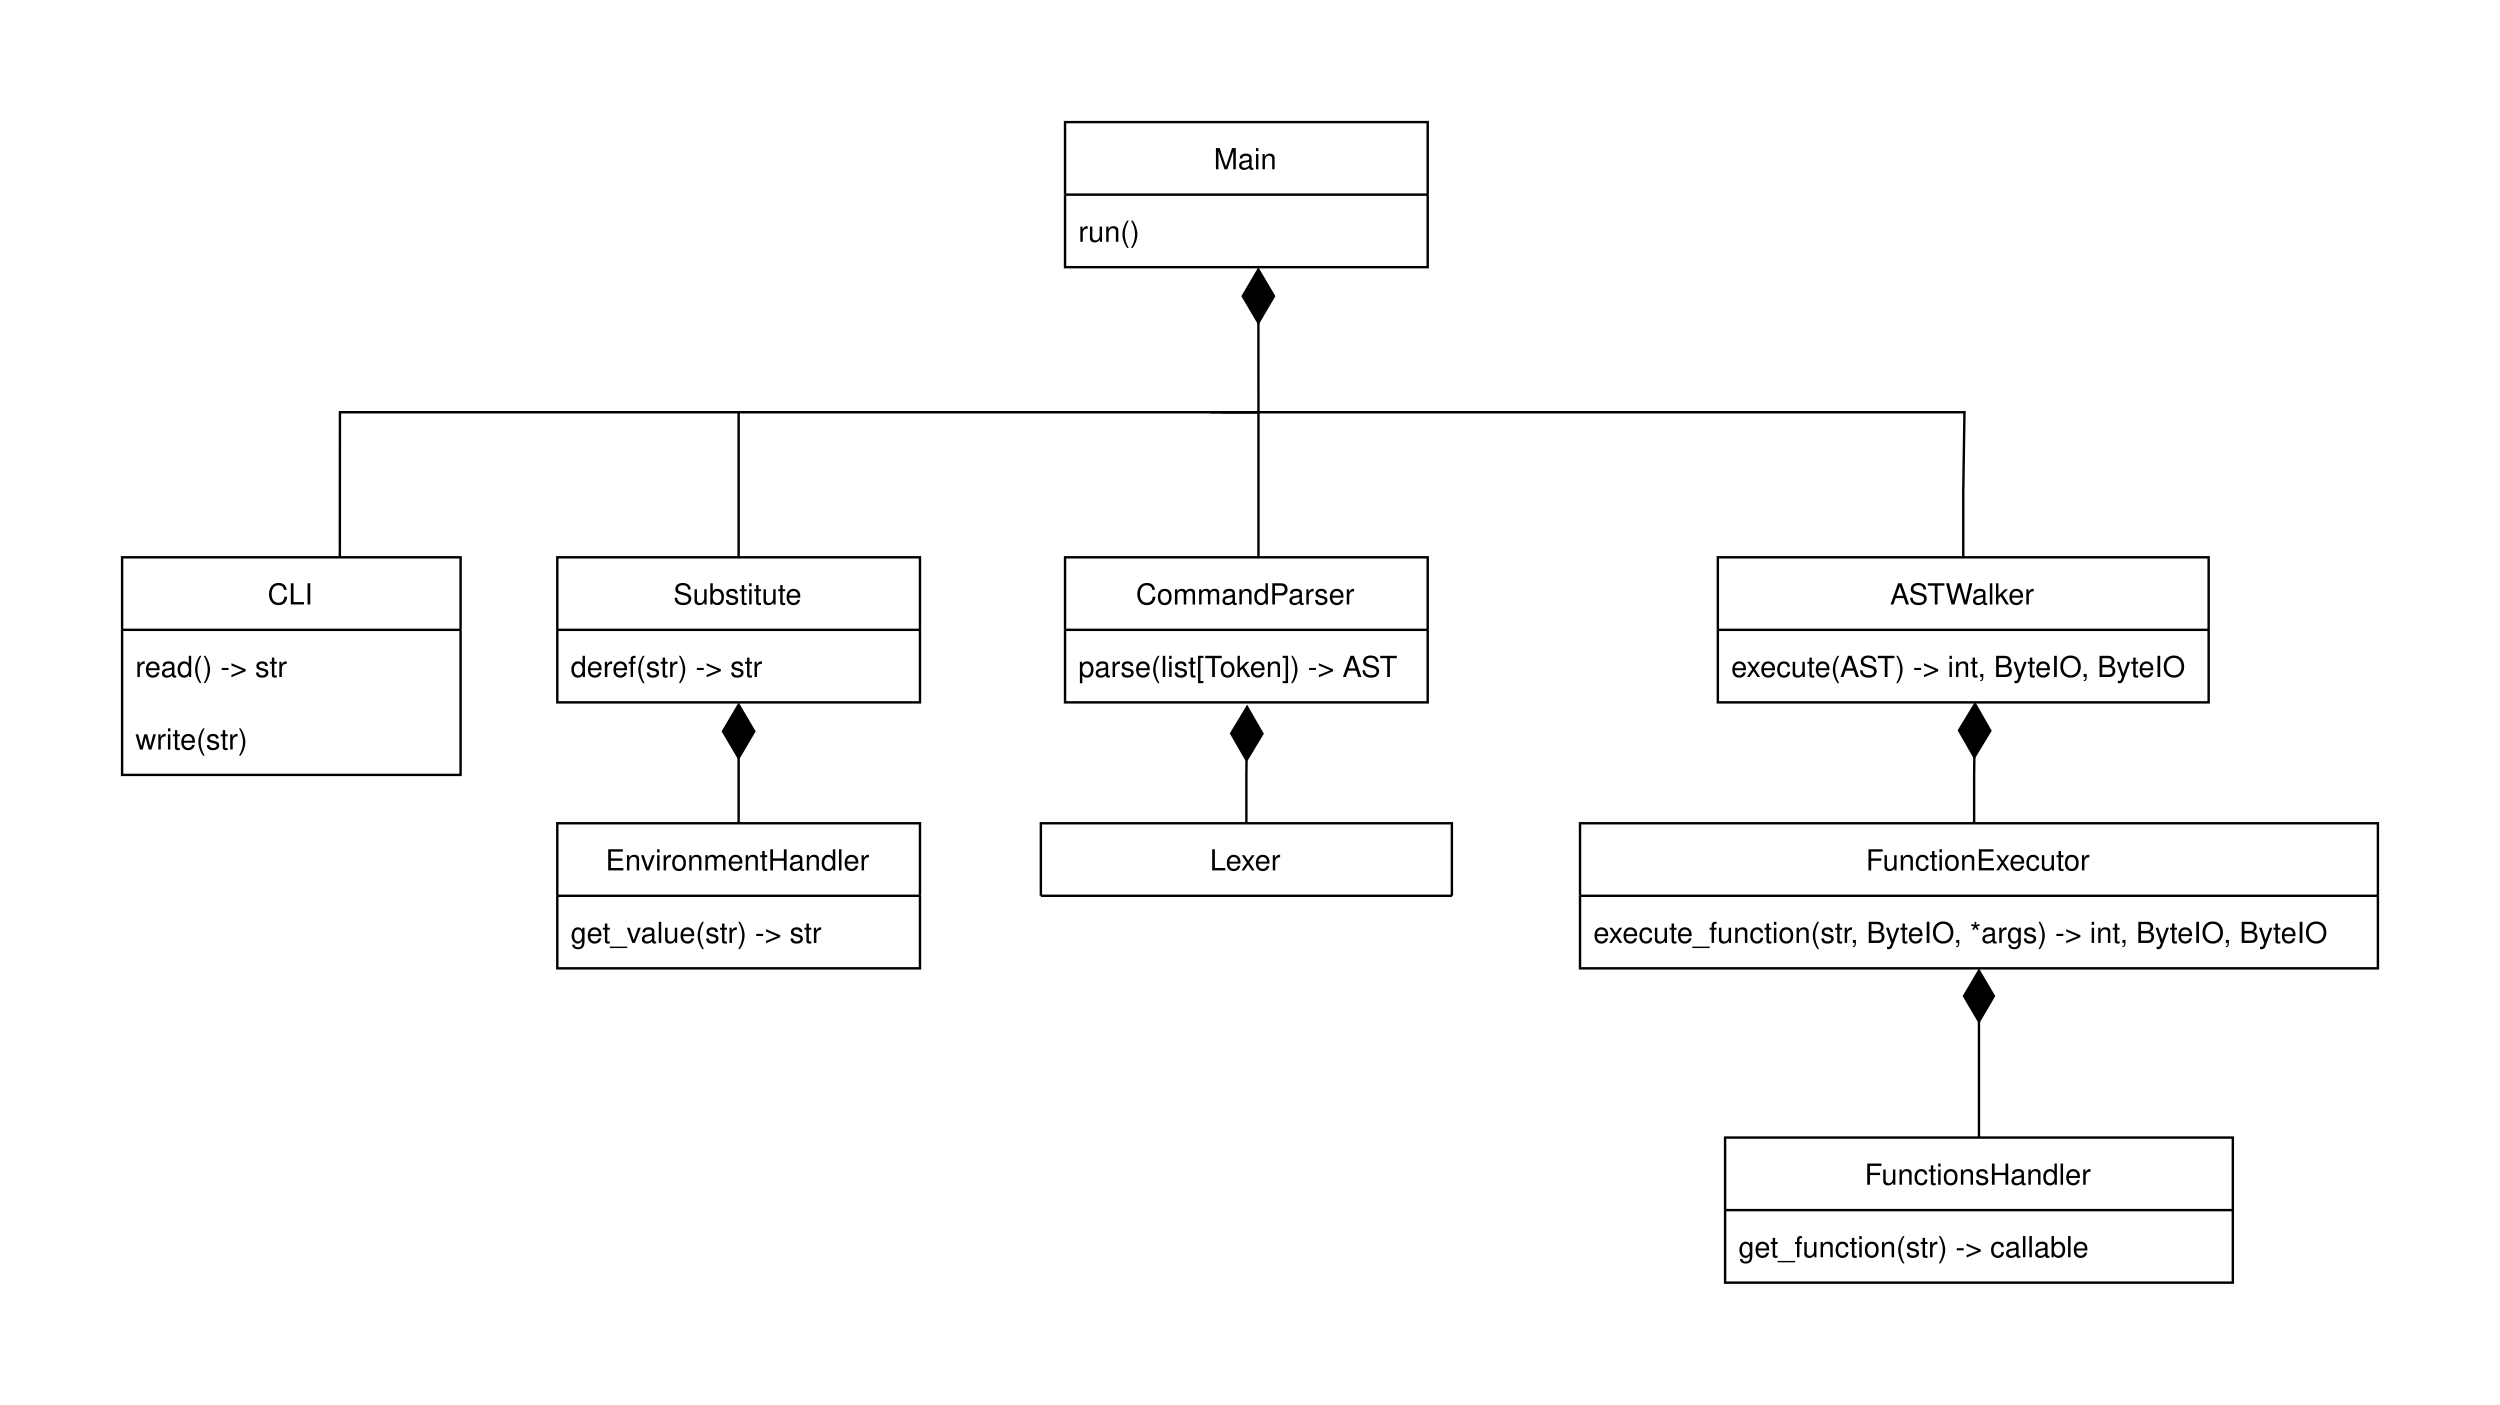
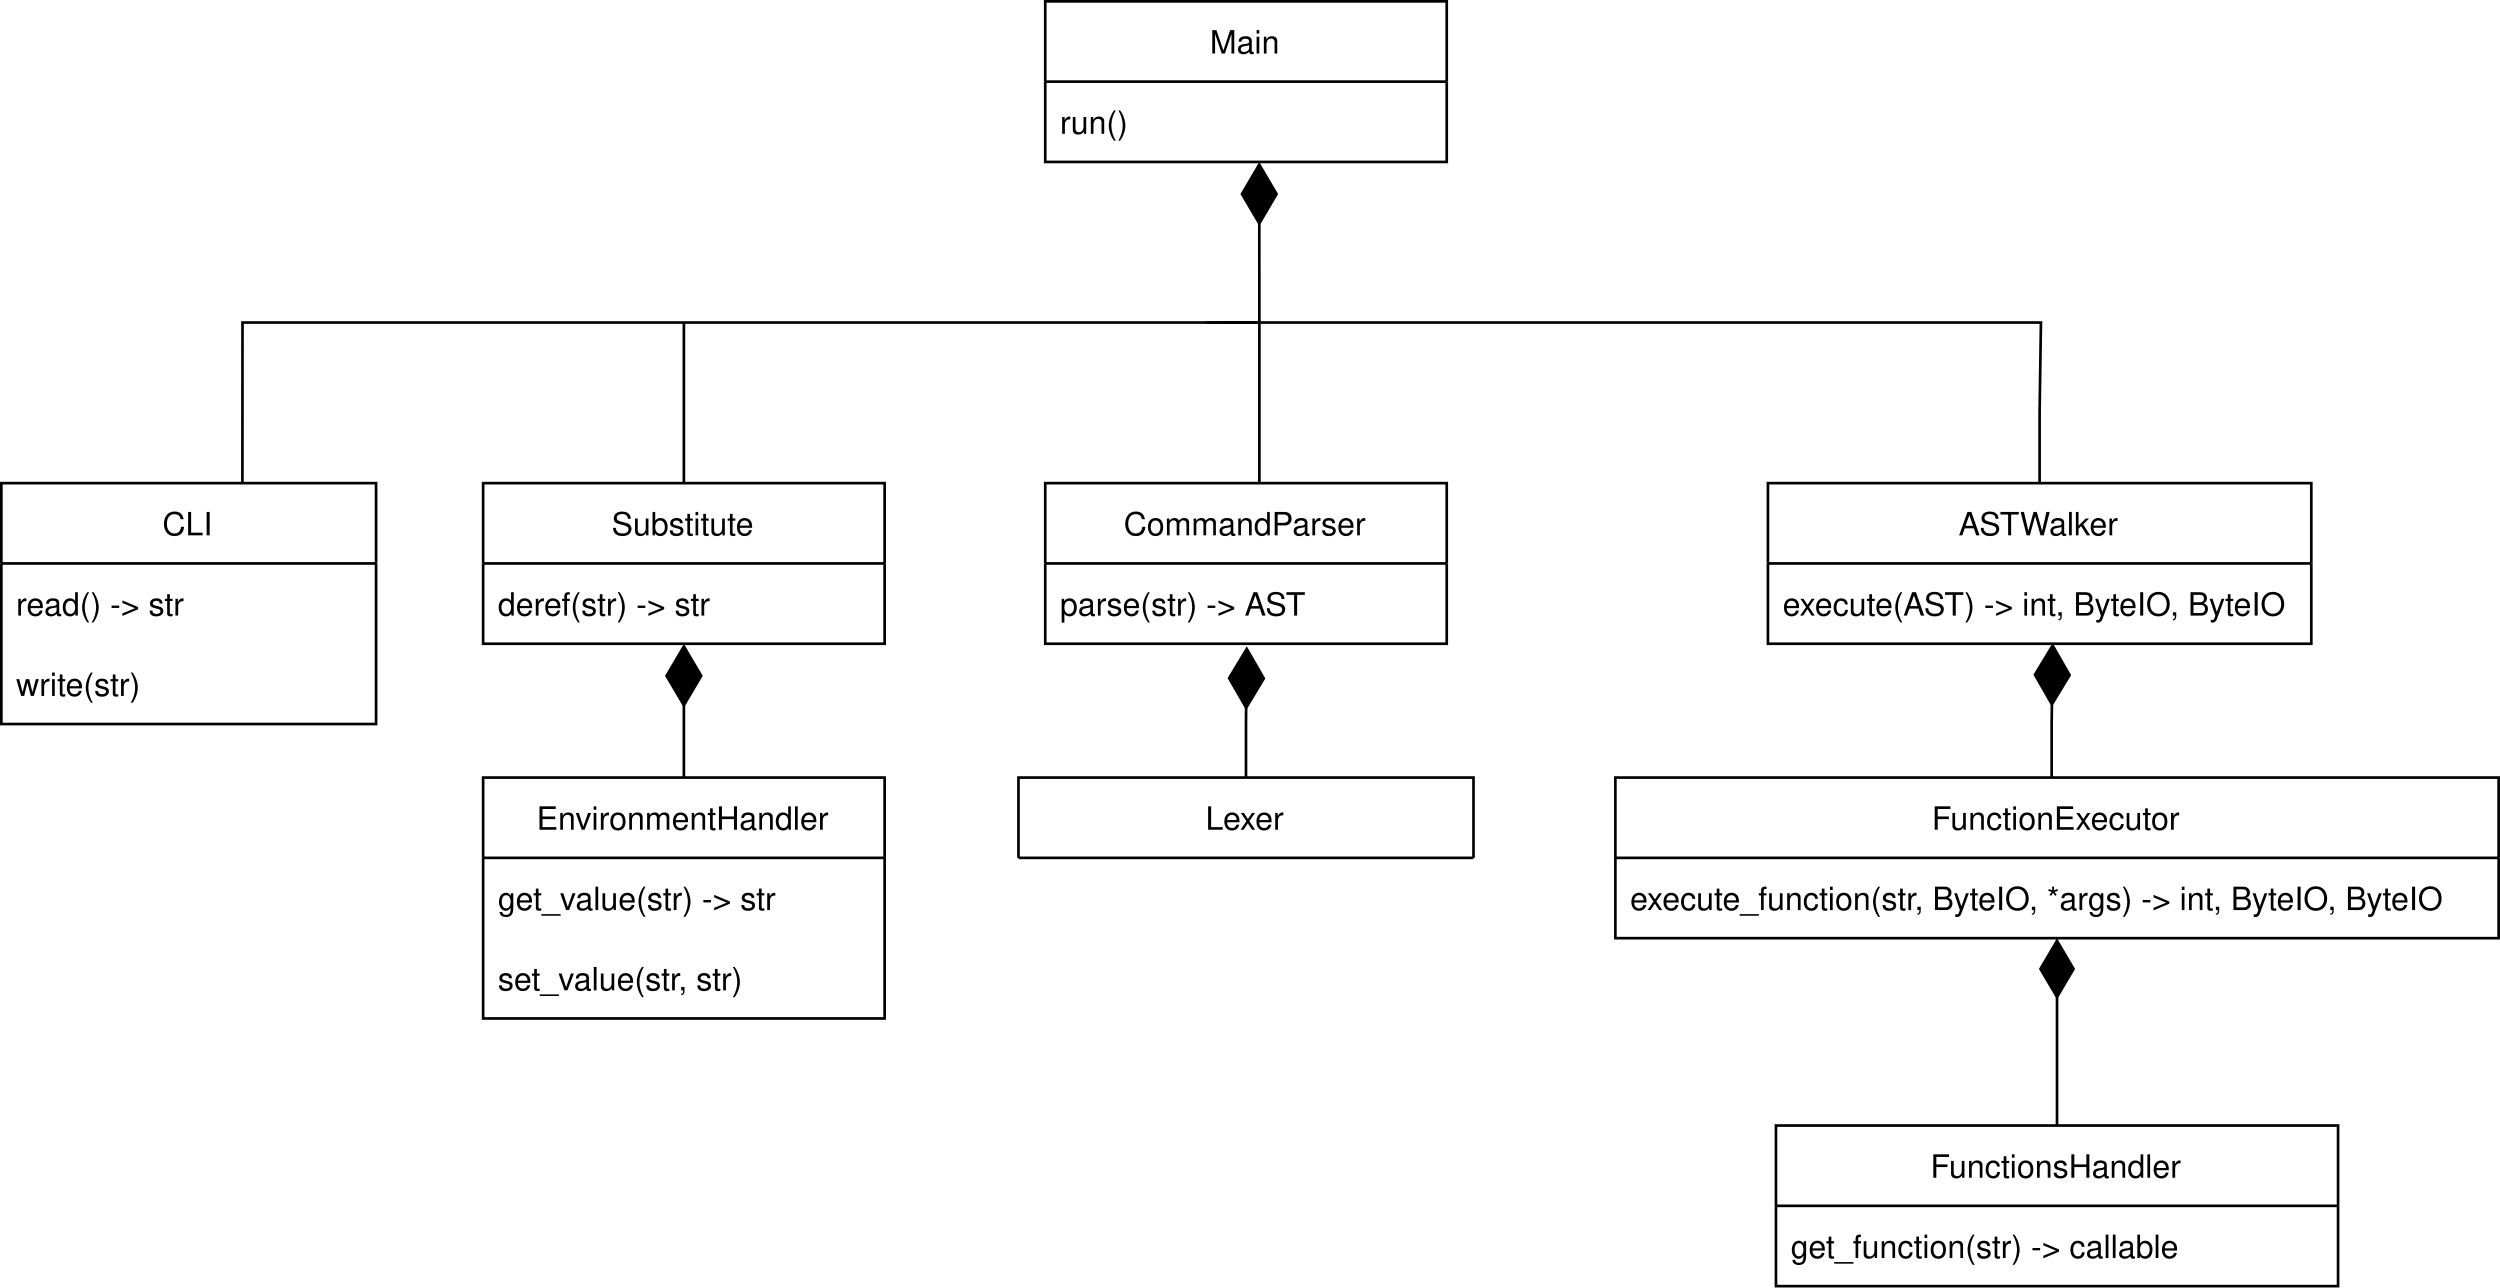
- <svg xmlns="http://www.w3.org/2000/svg" version="1.1" width="1034px" height="581px" viewBox="-0.5 -0.5 1034 581" content="&lt;mxfile host=&quot;app.diagrams.net&quot; modified=&quot;2022-02-06T19:36:53.382Z&quot; agent=&quot;5.0 (Windows NT 10.0; Win64; x64) AppleWebKit/537.36 (KHTML, like Gecko) Chrome/97.0.469.99 Safari/537.36&quot; etag=&quot;ijXsh8XYFLGQyV2x1MhX&quot; version=&quot;16.5.3&quot; type=&quot;google&quot;&gt;&lt;diagram id=&quot;_JDElGso5evol1hJ57jX&quot; name=&quot;Page-1&quot;&gt;7Vttb6M4EP41kbontQIb8vIxSdt9S/e6TU+7vS+VGxzwLuCscZqkv/6GYAcINKFtXnoSUqXGwxjMzDPPjMdJA/eD+UdBJt4Vd6jfQIYzb+DzBkKmgdvwL5YsEolttRKBK5ijlFLBkD1RPVNJp8yhUU5Rcu5LNskLRzwM6UjmZEQIPsurjbmff+qEuLQgGI6IX5T+YI70EmkbtVL5J8pcTz/ZbHaSKwHRyupNIo84fJYR4YsG7gvOZfIpmPepHxtP2yWZd/nM1dXCBA1llQl9fyym/V4Ht6IvXfnHxXTw5dRU7xHJhX5j6oAB1JAL6XGXh8S/SKU9waehQ+PbGjBKdQacT0BogvAXlXKhvEmmkoPIk4GvrsKKxeJnPP/MxlgL7rJXz+fq9slokR1dU8ECKqlYCZ1u7GoYOowEPHRuPRYmFy6Znz5V4wvFw0gK/nvl1FhStKhGHBEulRrA49n1aH75pe877s109DV4/H6KmolibLvMTOWIj5TDcsUCFAT1iWSPeXARhVF3pbeaes0ZrAUZOp6axplht9sI26hjmWbHSu6gggsZRv6OEZ+KEVU3SbEB1iKLjNokVog2Pjb3HNNag9qavm1t1IcPyQr0KGOiVLSEbzmUS32gjPlI/Kkyb3/wuYDuaMYCn4QxjMc8lBroMYxGHvOdAVnwaezqSJLRbz3qeVywJ9AnGkxwWUgFJ2zkNIbxTHVPQSPQudaQMtdEV2SeUxyQSOrVcN8nk4g9LNcXTwwAhSzscSl5oJSeRewjFZLON0JRXW0Z5RCapWyn3Wd4GabrrEEtC96Mo1/uR1Two6DEOfkAstMGarpy+d7gU1FwLryyXEV2n/s8ZoiQJ94GIlgTEZ+5QBPnPh3H02KbMWD+rhIHzHGWfBdNyIiF7mCpdm6lkhtljljEYfrYX5KQBxNpzD8qrmBtdg/+wGJ9YLyGDWvtw9hMx/AXqwvZ5yEsn7ClPynAYUZjSADnSiLJwwqsRc9vDIrtcFD+xxXdj/flflxw/0wwSU/AKh9qh+/e4c0DOvy+OztFvafhN695c3/F0enoq6MdfrwKxEC5CuTMwAesQp5l8CR1b/B0u2JtYlq7rk3eFN/tQnwP6JwWubxO1GuJ2rLzmRqbJZHb2lPkLsbOw6+74b+me46nUfitiSxDZ+pDR+4qzBSrp/G10dJbA8rEhynibWSXVserWyQh/eaq/ThVeDF/93kQkNCBQIrqOK8Q580KFbldEufNfZVkOoNkfDqJnXniM7CO3buF4iuEima9RO8Ob+uKbXvFhisjZEONXgaIXRB/adcIWceu2d5/z2h7urErFnC6gfhOCji97gwbXISPTPAwABt8Aqb3a5rfTvOoSjl3WJpvFhwLwLxfDtX2u+7AvJze7crIeDf0bh+b3pGVJXjjrNPu/E9JvuouHe18l/6qPUMbN/PFZ2dzp3+L/p72GMUewuU0HEnGw4s5HQGy6vyzNf80W3hr/sH4oPmnU3ArXbqT3o+Ve0+WOQdub/QWkn7+O/n8FxgoWs9OS5iua+rPddbalrXalfH0fNYqhc/+spZR8Os7aEftMbdoxX33q/Ar+1W7ovsVt6W8MJw+RJJJoIaa6F+60Th+P0lHasahDhV0XG8yXkvXL0DFETYZpYcHZsGt74Gt50xmOkwwustcSbce8WDxrIsqE/jBDhzKDwJ2feDQxij/HFViPr95eKP+IQ40UPFAozu8/UH833WXa3vyaeHtyQcZ+JDJp3iYoXYZJ+DXehex07S0i6ONUnjs7etHqNjdvgJ71JH+8mPLY1eZxXa2mIYn9ZfIKsTtu+5Zd+88lwbtf3pXNz878s8pmQ/bxyonj3oiWbn6LO2XqG7b9u+PdXZdpb6pzVNsEureb1SfPVauyvK9X8sqSbvmnsi6/HcoxZZAfPaY7fuul2bAuf6S2mo+z2BhY8y8qQwrw8Mr6ByG6W+ekk1a+ssxfPEf&lt;/diagram&gt;&lt;/mxfile&gt;" style="background-color: rgb(255, 255, 255);">
+ <svg xmlns="http://www.w3.org/2000/svg" version="1.1" width="934px" height="481px" viewBox="-0.5 -0.5 934 481" content="&lt;mxfile host=&quot;app.diagrams.net&quot; modified=&quot;2022-02-13T23:21:09.756Z&quot; agent=&quot;5.0 (X11; Linux x86_64) AppleWebKit/537.36 (KHTML, like Gecko) Chrome/98.0.476.80 Safari/537.36&quot; etag=&quot;WeatEz_DeGG9A7Q9yWIY&quot; version=&quot;16.5.3&quot; type=&quot;google&quot;&gt;&lt;diagram id=&quot;_JDElGso5evol1hJ57jX&quot; name=&quot;Page-1&quot;&gt;7Vtbb6M4FP41kTorpQIbcnnMpZ1OJ53pNF1Nuy+VCw54Cjg1TpP0168dTIBAEtrm0tUi5SE+HIM533cuPk5qsOfPvjI0dq+ojb0a0OxZDfZrAOgGADX50ex5JGk2m5HAYcRWSolgSF6xEmpKOiE2DjOKnFKPk3FWaNEgwBbPyBBjdJpVG1Ev+9QxcnBOMLSQl5f+JjZ3I2kLNBP5BSaOGz9Zb7SjKz6KldWbhC6y6TQlgmc12GOU8uibP+thTxovtks073zN1eXCGA54mQk9b8QmvW4bNsPLDn92IB5c1nX1HiGfx2+MbWEANaSMu9ShAfLOEmmX0UlgY3lbTYwSnQGlYyHUhfAP5nyu0EQTToXI5b6nrooVs/mdnH9qQhgL7tNX+zN1+2g0T4+uMSM+5pgthXZHQi2GNkE+DexblwTRhXPiJU+N+QXkMOSMPi1BlZK8RWPGIeZgJTKN0fTamp1f9jzbuZlY3/2XX3XQiBSl7VIzFRBfMRXLZXOhwLCHOHnJkgspjjpLveXUa0rEWoAW+1NDO9XMVgtAE7QNXW8b0R2UcwFNy94xpBNmYXWThBvCWmieUhtLhXDjYzPP0Y0Vqq3om8ZGffElWkE8SpkoES3oW0zlQgyUMV+QN1Hm7Q2+5dgdTonvoUDSeEQDHhNd0shyiWcP0JxOJNQhR9ZTPOq6lJFXoY9iMonLjCs6QS2jMZQz1T0ZDoXOdUwpfUV0hWYZxQEKebwa6nloHJLHxfrkRF+wkARdyjn1ldJaxr5gxvFsIxXV1aZWTKFpEu1i+DQ3FenaK1RLkzcF9NtxBDkcGUb2yRchq9dAw+GL9xaYshy44pX50rN71KMyQgQ0QlsEghUR8ogjwkTfwyM5TdqMiMjfUWKf2PYi3oVjZJHAGSzU+kYiuVHmkCIqpo+8RRByxUQs44/yK7E2sys+wmI9EfFqplhrT4z1ZCw+Up3xHg3E8hFZ4IkFHaZYUkLEXI44elySNY/8RqfYTgeFPywJP9wX/DAH/5QRjk+EVb5UgO8e8MYBAX/oTOug+zr84TZuHq4oqFvf7Rjw41UgGshUIKcaPGAVsjaCR6l7A9KtkrWJbuy6NvmQf7dy/j3AM5yP5VWiXknUhpnN1FAv8Nzmnjx3PrIf/9wP/9GdPpyEwY8GMLQ4Ux/ac5dupqJ64l8bLb3VoXR4mCLeBGZhdby8ReTSH67aj1OF5/N3j/o+CmzhSGHl5yX8vFGiIjcL/Lyxr5IsziApTMcSTFWTZcryzvC2qtK2V2mwNCs21OVFJNhFsC/sFAHj2HXa5+8TbU8xZsmiLW4afpKiLV53KgKcBS+E0cAXNrgQ0d2rQvv20A7KlHBFXr23ZoveyAEriPmwGBaF96rrUiq8m6WZcYTw7rsuHF08/hyNeL9+N+4+P/+yCrqnYZoH0nQL9KseTB7V0ox4UxPmsNndPHZ2B0Y6v2un7Vb7P5rjyzZmwM4bM+/aJrZgI7vfaG8+3Nmiv6dtZb5tdD4JLE5ocDbDlmBWVX5sLT8aTbi1/IDwoDvLdg5WvIATP4wUvEn26c45/vYz+v6XMFC4WpwsaLqqGX//v2et7SmqVZpP64uWQvrsL2tpOVw/QQdyj7klVtx3ixK+s0W5q3AP8uXocPIYcsJFaKgC/Vv3mcdvIcaemgLUxgyPqj3me8P1G1hxhD1m4XmRnoP1M0TrGeGpBqMY3aeuJFsPOZivhah0AD/YGVPx2c+uz5haEGSfo0rM9ZuHD+of4gwL5M+wOsPb38h7qpqc25NPE25PPkCDh0w++fMrtcs4EbhWu4idpqVdnGwV0mNvvzgD+cONK2GPytPfflJ97Cozf5rBJsFJ1bMu4bef+siic+862G/93b26uWvz5zqaDVvHKiePeiBduvos7Jeobtv2nwy2d12lfqjNk28Sxr3fsDp6Ll2VZXu/hlGQdvU9Bevivx7lWwLy6Dnd910tzUTM9RahrYrnKS5s9JkPlWFFfHhHOBfD5G9u0SYt+bMgPPsX&lt;/diagram&gt;&lt;/mxfile&gt;" style="background-color: rgb(255, 255, 255);">
  <defs>
-     <clipPath id="mx-clip-54-260-132-30-0">
-       <rect x="54" y="260" width="132" height="30" />
+     <clipPath id="mx-clip-4-210-132-30-0">
+       <rect x="4" y="210" width="132" height="30" />
    </clipPath>
-     <clipPath id="mx-clip-54-290-132-30-0">
-       <rect x="54" y="290" width="132" height="30" />
+     <clipPath id="mx-clip-4-240-132-30-0">
+       <rect x="4" y="240" width="132" height="30" />
    </clipPath>
-     <clipPath id="mx-clip-444-260-142-30-0">
-       <rect x="444" y="260" width="142" height="30" />
+     <clipPath id="mx-clip-394-210-142-30-0">
+       <rect x="394" y="210" width="142" height="30" />
    </clipPath>
-     <clipPath id="mx-clip-234-370-142-30-0">
-       <rect x="234" y="370" width="142" height="30" />
+     <clipPath id="mx-clip-184-320-142-30-0">
+       <rect x="184" y="320" width="142" height="30" />
    </clipPath>
-     <clipPath id="mx-clip-657-370-322-30-0">
-       <rect x="657" y="370" width="322" height="30" />
+     <clipPath id="mx-clip-184-350-142-30-0">
+       <rect x="184" y="350" width="142" height="30" />
    </clipPath>
-     <clipPath id="mx-clip-234-260-142-30-0">
-       <rect x="234" y="260" width="142" height="30" />
+     <clipPath id="mx-clip-607-320-322-30-0">
+       <rect x="607" y="320" width="322" height="30" />
    </clipPath>
-     <clipPath id="mx-clip-714-260-195-30-0">
-       <rect x="714" y="260" width="195" height="30" />
+     <clipPath id="mx-clip-184-210-142-30-0">
+       <rect x="184" y="210" width="142" height="30" />
    </clipPath>
-     <clipPath id="mx-clip-444-80-142-30-0">
-       <rect x="444" y="80" width="142" height="30" />
+     <clipPath id="mx-clip-664-210-195-30-0">
+       <rect x="664" y="210" width="195" height="30" />
    </clipPath>
-     <clipPath id="mx-clip-717-500-202-30-0">
-       <rect x="717" y="500" width="202" height="30" />
+     <clipPath id="mx-clip-394-30-142-30-0">
+       <rect x="394" y="30" width="142" height="30" />
+     </clipPath>
+     <clipPath id="mx-clip-667-450-202-30-0">
+       <rect x="667" y="450" width="202" height="30" />
    </clipPath>
  </defs>
  <g>
-     <path d="M 140.06 230 L 140.1 170 L 520 170 L 519.97 132.99" fill="none" stroke="rgb(0, 0, 0)" stroke-miterlimit="10" pointer-events="stroke" />
-     <path d="M 519.95 110.99 L 526.43 121.98 L 519.97 132.99 L 513.49 121.99 Z" fill="rgb(0, 0, 0)" stroke="rgb(0, 0, 0)" stroke-miterlimit="10" pointer-events="all" />
-     <path d="M 50 260 L 50 230 L 190 230 L 190 260" fill="rgb(255, 255, 255)" stroke="rgb(0, 0, 0)" stroke-miterlimit="10" pointer-events="all" />
-     <path d="M 50 260 L 50 320 L 190 320 L 190 260" fill="none" stroke="rgb(0, 0, 0)" stroke-miterlimit="10" pointer-events="none" />
-     <path d="M 50 260 L 190 260" fill="none" stroke="rgb(0, 0, 0)" stroke-miterlimit="10" pointer-events="none" />
+     <path d="M 90.06 180 L 90.1 120 L 470 120 L 469.97 82.99" fill="none" stroke="rgb(0, 0, 0)" stroke-miterlimit="10" pointer-events="stroke" />
+     <path d="M 469.95 60.99 L 476.43 71.98 L 469.97 82.99 L 463.49 71.99 Z" fill="rgb(0, 0, 0)" stroke="rgb(0, 0, 0)" stroke-miterlimit="10" pointer-events="all" />
+     <path d="M 0 210 L 0 180 L 140 180 L 140 210" fill="rgb(255, 255, 255)" stroke="rgb(0, 0, 0)" stroke-miterlimit="10" pointer-events="all" />
+     <path d="M 0 210 L 0 270 L 140 270 L 140 210" fill="none" stroke="rgb(0, 0, 0)" stroke-miterlimit="10" pointer-events="none" />
+     <path d="M 0 210 L 140 210" fill="none" stroke="rgb(0, 0, 0)" stroke-miterlimit="10" pointer-events="none" />
    <g fill="rgb(0, 0, 0)" font-family="Helvetica" pointer-events="none" text-anchor="middle" font-size="12px">
-       <text x="119.5" y="249.5">CLI</text>
+       <text x="69.5" y="199.5">CLI</text>
    </g>
-     <g fill="rgb(0, 0, 0)" font-family="Helvetica" pointer-events="none" clip-path="url(#mx-clip-54-260-132-30-0)" font-size="12px">
-       <text x="55.5" y="279.5">read() -&gt; str</text>
+     <g fill="rgb(0, 0, 0)" font-family="Helvetica" pointer-events="none" clip-path="url(#mx-clip-4-210-132-30-0)" font-size="12px">
+       <text x="5.5" y="229.5">read() -&gt; str</text>
    </g>
-     <g fill="rgb(0, 0, 0)" font-family="Helvetica" pointer-events="none" clip-path="url(#mx-clip-54-290-132-30-0)" font-size="12px">
-       <text x="55.5" y="309.5">write(str)</text>
+     <g fill="rgb(0, 0, 0)" font-family="Helvetica" pointer-events="none" clip-path="url(#mx-clip-4-240-132-30-0)" font-size="12px">
+       <text x="5.5" y="259.5">write(str)</text>
    </g>
-     <path d="M 515 340 L 515 320 L 515.06 313.91" fill="none" stroke="rgb(0, 0, 0)" stroke-miterlimit="10" pointer-events="none" />
-     <path d="M 515.29 291.92 L 521.65 302.98 L 515.06 313.91 L 508.71 302.85 Z" fill="rgb(0, 0, 0)" stroke="rgb(0, 0, 0)" stroke-miterlimit="10" pointer-events="none" />
-     <path d="M 430 370 L 430 340 L 600 340 L 600 370" fill="rgb(255, 255, 255)" stroke="rgb(0, 0, 0)" stroke-miterlimit="10" pointer-events="none" />
-     <path d="M 430 370 L 600 370" fill="none" stroke="rgb(0, 0, 0)" stroke-miterlimit="10" pointer-events="none" />
+     <path d="M 465 290 L 465 270 L 465.06 263.91" fill="none" stroke="rgb(0, 0, 0)" stroke-miterlimit="10" pointer-events="none" />
+     <path d="M 465.29 241.92 L 471.65 252.98 L 465.06 263.91 L 458.71 252.85 Z" fill="rgb(0, 0, 0)" stroke="rgb(0, 0, 0)" stroke-miterlimit="10" pointer-events="none" />
+     <path d="M 380 320 L 380 290 L 550 290 L 550 320" fill="rgb(255, 255, 255)" stroke="rgb(0, 0, 0)" stroke-miterlimit="10" pointer-events="none" />
+     <path d="M 380 320 L 550 320" fill="none" stroke="rgb(0, 0, 0)" stroke-miterlimit="10" pointer-events="none" />
    <g fill="rgb(0, 0, 0)" font-family="Helvetica" pointer-events="none" text-anchor="middle" font-size="12px">
-       <text x="514.5" y="359.5">Lexer</text>
+       <text x="464.5" y="309.5">Lexer</text>
    </g>
-     <path d="M 520 230 L 520 170 L 505 170" fill="none" stroke="rgb(0, 0, 0)" stroke-miterlimit="10" pointer-events="none" />
-     <path d="M 440 260 L 440 230 L 590 230 L 590 260" fill="rgb(255, 255, 255)" stroke="rgb(0, 0, 0)" stroke-miterlimit="10" pointer-events="none" />
-     <path d="M 440 260 L 440 290 L 590 290 L 590 260" fill="none" stroke="rgb(0, 0, 0)" stroke-miterlimit="10" pointer-events="none" />
-     <path d="M 440 260 L 590 260" fill="none" stroke="rgb(0, 0, 0)" stroke-miterlimit="10" pointer-events="none" />
+     <path d="M 470 180 L 470 120 L 455 120" fill="none" stroke="rgb(0, 0, 0)" stroke-miterlimit="10" pointer-events="none" />
+     <path d="M 390 210 L 390 180 L 540 180 L 540 210" fill="rgb(255, 255, 255)" stroke="rgb(0, 0, 0)" stroke-miterlimit="10" pointer-events="none" />
+     <path d="M 390 210 L 390 240 L 540 240 L 540 210" fill="none" stroke="rgb(0, 0, 0)" stroke-miterlimit="10" pointer-events="none" />
+     <path d="M 390 210 L 540 210" fill="none" stroke="rgb(0, 0, 0)" stroke-miterlimit="10" pointer-events="none" />
    <g fill="rgb(0, 0, 0)" font-family="Helvetica" pointer-events="none" text-anchor="middle" font-size="12px">
-       <text x="514.5" y="249.5">CommandParser</text>
+       <text x="464.5" y="199.5">CommandParser</text>
    </g>
-     <g fill="rgb(0, 0, 0)" font-family="Helvetica" pointer-events="none" clip-path="url(#mx-clip-444-260-142-30-0)" font-size="12px">
-       <text x="445.5" y="279.5">parse(list[Token]) -&gt; AST</text>
+     <g fill="rgb(0, 0, 0)" font-family="Helvetica" pointer-events="none" clip-path="url(#mx-clip-394-210-142-30-0)" font-size="12px">
+       <text x="395.5" y="229.5">parse(str) -&gt; AST</text>
    </g>
-     <path d="M 305 340 L 305 320 L 305 330 L 305 312.99" fill="none" stroke="rgb(0, 0, 0)" stroke-miterlimit="10" pointer-events="none" />
-     <path d="M 305 290.99 L 311.47 301.99 L 305 312.99 L 298.53 301.99 Z" fill="rgb(0, 0, 0)" stroke="rgb(0, 0, 0)" stroke-miterlimit="10" pointer-events="none" />
-     <path d="M 230 370 L 230 340 L 380 340 L 380 370" fill="rgb(255, 255, 255)" stroke="rgb(0, 0, 0)" stroke-miterlimit="10" pointer-events="none" />
-     <path d="M 230 370 L 230 400 L 380 400 L 380 370" fill="none" stroke="rgb(0, 0, 0)" stroke-miterlimit="10" pointer-events="none" />
-     <path d="M 230 370 L 380 370" fill="none" stroke="rgb(0, 0, 0)" stroke-miterlimit="10" pointer-events="none" />
+     <path d="M 255 290 L 255 270 L 255 280 L 255 262.99" fill="none" stroke="rgb(0, 0, 0)" stroke-miterlimit="10" pointer-events="none" />
+     <path d="M 255 240.99 L 261.47 251.99 L 255 262.99 L 248.53 251.99 Z" fill="rgb(0, 0, 0)" stroke="rgb(0, 0, 0)" stroke-miterlimit="10" pointer-events="none" />
+     <path d="M 180 320 L 180 290 L 330 290 L 330 320" fill="rgb(255, 255, 255)" stroke="rgb(0, 0, 0)" stroke-miterlimit="10" pointer-events="none" />
+     <path d="M 180 320 L 180 380 L 330 380 L 330 320" fill="none" stroke="rgb(0, 0, 0)" stroke-miterlimit="10" pointer-events="none" />
+     <path d="M 180 320 L 330 320" fill="none" stroke="rgb(0, 0, 0)" stroke-miterlimit="10" pointer-events="none" />
    <g fill="rgb(0, 0, 0)" font-family="Helvetica" pointer-events="none" text-anchor="middle" font-size="12px">
-       <text x="304.5" y="359.5">EnvironmentHandler</text>
+       <text x="254.5" y="309.5">EnvironmentHandler</text>
    </g>
-     <g fill="rgb(0, 0, 0)" font-family="Helvetica" pointer-events="none" clip-path="url(#mx-clip-234-370-142-30-0)" font-size="12px">
-       <text x="235.5" y="389.5">get_value(str) -&gt; str</text>
+     <g fill="rgb(0, 0, 0)" font-family="Helvetica" pointer-events="none" clip-path="url(#mx-clip-184-320-142-30-0)" font-size="12px">
+       <text x="185.5" y="339.5">get_value(str) -&gt; str</text>
    </g>
-     <path d="M 816 340 L 816 320 L 816.09 312.65" fill="none" stroke="rgb(0, 0, 0)" stroke-miterlimit="10" pointer-events="none" />
-     <path d="M 816.36 290.66 L 822.7 301.73 L 816.09 312.65 L 809.75 301.58 Z" fill="rgb(0, 0, 0)" stroke="rgb(0, 0, 0)" stroke-miterlimit="10" pointer-events="none" />
-     <path d="M 653 370 L 653 340 L 983 340 L 983 370" fill="rgb(255, 255, 255)" stroke="rgb(0, 0, 0)" stroke-miterlimit="10" pointer-events="none" />
-     <path d="M 653 370 L 653 400 L 983 400 L 983 370" fill="none" stroke="rgb(0, 0, 0)" stroke-miterlimit="10" pointer-events="none" />
-     <path d="M 653 370 L 983 370" fill="none" stroke="rgb(0, 0, 0)" stroke-miterlimit="10" pointer-events="none" />
+     <g fill="rgb(0, 0, 0)" font-family="Helvetica" pointer-events="none" clip-path="url(#mx-clip-184-350-142-30-0)" font-size="12px">
+       <text x="185.5" y="369.5">set_value(str, str)</text>
+     </g>
+     <path d="M 766 290 L 766 270 L 766.09 262.65" fill="none" stroke="rgb(0, 0, 0)" stroke-miterlimit="10" pointer-events="none" />
+     <path d="M 766.36 240.66 L 772.7 251.73 L 766.09 262.65 L 759.75 251.58 Z" fill="rgb(0, 0, 0)" stroke="rgb(0, 0, 0)" stroke-miterlimit="10" pointer-events="none" />
+     <path d="M 603 320 L 603 290 L 933 290 L 933 320" fill="rgb(255, 255, 255)" stroke="rgb(0, 0, 0)" stroke-miterlimit="10" pointer-events="none" />
+     <path d="M 603 320 L 603 350 L 933 350 L 933 320" fill="none" stroke="rgb(0, 0, 0)" stroke-miterlimit="10" pointer-events="none" />
+     <path d="M 603 320 L 933 320" fill="none" stroke="rgb(0, 0, 0)" stroke-miterlimit="10" pointer-events="none" />
    <g fill="rgb(0, 0, 0)" font-family="Helvetica" pointer-events="none" text-anchor="middle" font-size="12px">
-       <text x="817.5" y="359.5">FunctionExecutor</text>
+       <text x="767.5" y="309.5">FunctionExecutor</text>
    </g>
-     <g fill="rgb(0, 0, 0)" font-family="Helvetica" pointer-events="none" clip-path="url(#mx-clip-657-370-322-30-0)" font-size="12px">
-       <text x="658.5" y="389.5">execute_function(str, ByteIO, *args) -&gt; int, ByteIO, ByteIO</text>
+     <g fill="rgb(0, 0, 0)" font-family="Helvetica" pointer-events="none" clip-path="url(#mx-clip-607-320-322-30-0)" font-size="12px">
+       <text x="608.5" y="339.5">execute_function(str, ByteIO, *args) -&gt; int, ByteIO, ByteIO</text>
    </g>
-     <path d="M 305 230 L 305 170" fill="none" stroke="rgb(0, 0, 0)" stroke-miterlimit="10" pointer-events="none" />
-     <path d="M 230 260 L 230 230 L 380 230 L 380 260" fill="rgb(255, 255, 255)" stroke="rgb(0, 0, 0)" stroke-miterlimit="10" pointer-events="none" />
-     <path d="M 230 260 L 230 290 L 380 290 L 380 260" fill="none" stroke="rgb(0, 0, 0)" stroke-miterlimit="10" pointer-events="none" />
-     <path d="M 230 260 L 380 260" fill="none" stroke="rgb(0, 0, 0)" stroke-miterlimit="10" pointer-events="none" />
+     <path d="M 255 180 L 255 120" fill="none" stroke="rgb(0, 0, 0)" stroke-miterlimit="10" pointer-events="none" />
+     <path d="M 180 210 L 180 180 L 330 180 L 330 210" fill="rgb(255, 255, 255)" stroke="rgb(0, 0, 0)" stroke-miterlimit="10" pointer-events="none" />
+     <path d="M 180 210 L 180 240 L 330 240 L 330 210" fill="none" stroke="rgb(0, 0, 0)" stroke-miterlimit="10" pointer-events="none" />
+     <path d="M 180 210 L 330 210" fill="none" stroke="rgb(0, 0, 0)" stroke-miterlimit="10" pointer-events="none" />
    <g fill="rgb(0, 0, 0)" font-family="Helvetica" pointer-events="none" text-anchor="middle" font-size="12px">
-       <text x="304.5" y="249.5">Substitute</text>
+       <text x="254.5" y="199.5">Substitute</text>
    </g>
-     <g fill="rgb(0, 0, 0)" font-family="Helvetica" pointer-events="none" clip-path="url(#mx-clip-234-260-142-30-0)" font-size="12px">
-       <text x="235.5" y="279.5">deref(str) -&gt; str</text>
+     <g fill="rgb(0, 0, 0)" font-family="Helvetica" pointer-events="none" clip-path="url(#mx-clip-184-210-142-30-0)" font-size="12px">
+       <text x="185.5" y="229.5">deref(str) -&gt; str</text>
    </g>
-     <path d="M 811.5 230 L 811.5 203 L 812 170 L 500 170" fill="none" stroke="rgb(0, 0, 0)" stroke-miterlimit="10" pointer-events="none" />
-     <path d="M 710 260 L 710 230 L 913 230 L 913 260" fill="rgb(255, 255, 255)" stroke="rgb(0, 0, 0)" stroke-miterlimit="10" pointer-events="none" />
-     <path d="M 710 260 L 710 290 L 913 290 L 913 260" fill="none" stroke="rgb(0, 0, 0)" stroke-miterlimit="10" pointer-events="none" />
-     <path d="M 710 260 L 913 260" fill="none" stroke="rgb(0, 0, 0)" stroke-miterlimit="10" pointer-events="none" />
+     <path d="M 761.5 180 L 761.5 153 L 762 120 L 450 120" fill="none" stroke="rgb(0, 0, 0)" stroke-miterlimit="10" pointer-events="none" />
+     <path d="M 660 210 L 660 180 L 863 180 L 863 210" fill="rgb(255, 255, 255)" stroke="rgb(0, 0, 0)" stroke-miterlimit="10" pointer-events="none" />
+     <path d="M 660 210 L 660 240 L 863 240 L 863 210" fill="none" stroke="rgb(0, 0, 0)" stroke-miterlimit="10" pointer-events="none" />
+     <path d="M 660 210 L 863 210" fill="none" stroke="rgb(0, 0, 0)" stroke-miterlimit="10" pointer-events="none" />
    <g fill="rgb(0, 0, 0)" font-family="Helvetica" pointer-events="none" text-anchor="middle" font-size="12px">
-       <text x="811" y="249.5">ASTWalker</text>
+       <text x="761" y="199.5">ASTWalker</text>
    </g>
-     <g fill="rgb(0, 0, 0)" font-family="Helvetica" pointer-events="none" clip-path="url(#mx-clip-714-260-195-30-0)" font-size="12px">
-       <text x="715.5" y="279.5">execute(AST) -&gt; int, ByteIO, ByteIO</text>
+     <g fill="rgb(0, 0, 0)" font-family="Helvetica" pointer-events="none" clip-path="url(#mx-clip-664-210-195-30-0)" font-size="12px">
+       <text x="665.5" y="229.5">execute(AST) -&gt; int, ByteIO, ByteIO</text>
    </g>
-     <path d="M 440 80 L 440 50 L 590 50 L 590 80" fill="rgb(255, 255, 255)" stroke="rgb(0, 0, 0)" stroke-miterlimit="10" pointer-events="none" />
-     <path d="M 440 80 L 440 110 L 590 110 L 590 80" fill="none" stroke="rgb(0, 0, 0)" stroke-miterlimit="10" pointer-events="none" />
-     <path d="M 440 80 L 590 80" fill="none" stroke="rgb(0, 0, 0)" stroke-miterlimit="10" pointer-events="none" />
+     <path d="M 390 30 L 390 0 L 540 0 L 540 30" fill="rgb(255, 255, 255)" stroke="rgb(0, 0, 0)" stroke-miterlimit="10" pointer-events="none" />
+     <path d="M 390 30 L 390 60 L 540 60 L 540 30" fill="none" stroke="rgb(0, 0, 0)" stroke-miterlimit="10" pointer-events="none" />
+     <path d="M 390 30 L 540 30" fill="none" stroke="rgb(0, 0, 0)" stroke-miterlimit="10" pointer-events="none" />
    <g fill="rgb(0, 0, 0)" font-family="Helvetica" pointer-events="none" text-anchor="middle" font-size="12px">
-       <text x="514.5" y="69.5">Main</text>
+       <text x="464.5" y="19.5">Main</text>
    </g>
-     <g fill="rgb(0, 0, 0)" font-family="Helvetica" pointer-events="none" clip-path="url(#mx-clip-444-80-142-30-0)" font-size="12px">
-       <text x="445.5" y="99.5">run()</text>
+     <g fill="rgb(0, 0, 0)" font-family="Helvetica" pointer-events="none" clip-path="url(#mx-clip-394-30-142-30-0)" font-size="12px">
+       <text x="395.5" y="49.5">run()</text>
    </g>
-     <path d="M 818 470 L 818 421.99" fill="none" stroke="rgb(0, 0, 0)" stroke-miterlimit="10" pointer-events="none" />
-     <path d="M 818 400.99 L 824.18 411.49 L 818 421.99 L 811.82 411.49 Z" fill="rgb(0, 0, 0)" stroke="rgb(0, 0, 0)" stroke-miterlimit="10" pointer-events="none" />
-     <path d="M 713 500 L 713 470 L 923 470 L 923 500" fill="rgb(255, 255, 255)" stroke="rgb(0, 0, 0)" stroke-miterlimit="10" pointer-events="none" />
-     <path d="M 713 500 L 713 530 L 923 530 L 923 500" fill="none" stroke="rgb(0, 0, 0)" stroke-miterlimit="10" pointer-events="none" />
-     <path d="M 713 500 L 923 500" fill="none" stroke="rgb(0, 0, 0)" stroke-miterlimit="10" pointer-events="none" />
+     <path d="M 768 420 L 768 371.99" fill="none" stroke="rgb(0, 0, 0)" stroke-miterlimit="10" pointer-events="none" />
+     <path d="M 768 350.99 L 774.18 361.49 L 768 371.99 L 761.82 361.49 Z" fill="rgb(0, 0, 0)" stroke="rgb(0, 0, 0)" stroke-miterlimit="10" pointer-events="none" />
+     <path d="M 663 450 L 663 420 L 873 420 L 873 450" fill="rgb(255, 255, 255)" stroke="rgb(0, 0, 0)" stroke-miterlimit="10" pointer-events="none" />
+     <path d="M 663 450 L 663 480 L 873 480 L 873 450" fill="none" stroke="rgb(0, 0, 0)" stroke-miterlimit="10" pointer-events="none" />
+     <path d="M 663 450 L 873 450" fill="none" stroke="rgb(0, 0, 0)" stroke-miterlimit="10" pointer-events="none" />
    <g fill="rgb(0, 0, 0)" font-family="Helvetica" pointer-events="none" text-anchor="middle" font-size="12px">
-       <text x="817.5" y="489.5">FunctionsHandler</text>
+       <text x="767.5" y="439.5">FunctionsHandler</text>
    </g>
-     <g fill="rgb(0, 0, 0)" font-family="Helvetica" pointer-events="none" clip-path="url(#mx-clip-717-500-202-30-0)" font-size="12px">
-       <text x="718.5" y="519.5">get_function(str) -&gt; callable</text>
+     <g fill="rgb(0, 0, 0)" font-family="Helvetica" pointer-events="none" clip-path="url(#mx-clip-667-450-202-30-0)" font-size="12px">
+       <text x="668.5" y="469.5">get_function(str) -&gt; callable</text>
    </g>
  </g>
</svg>
